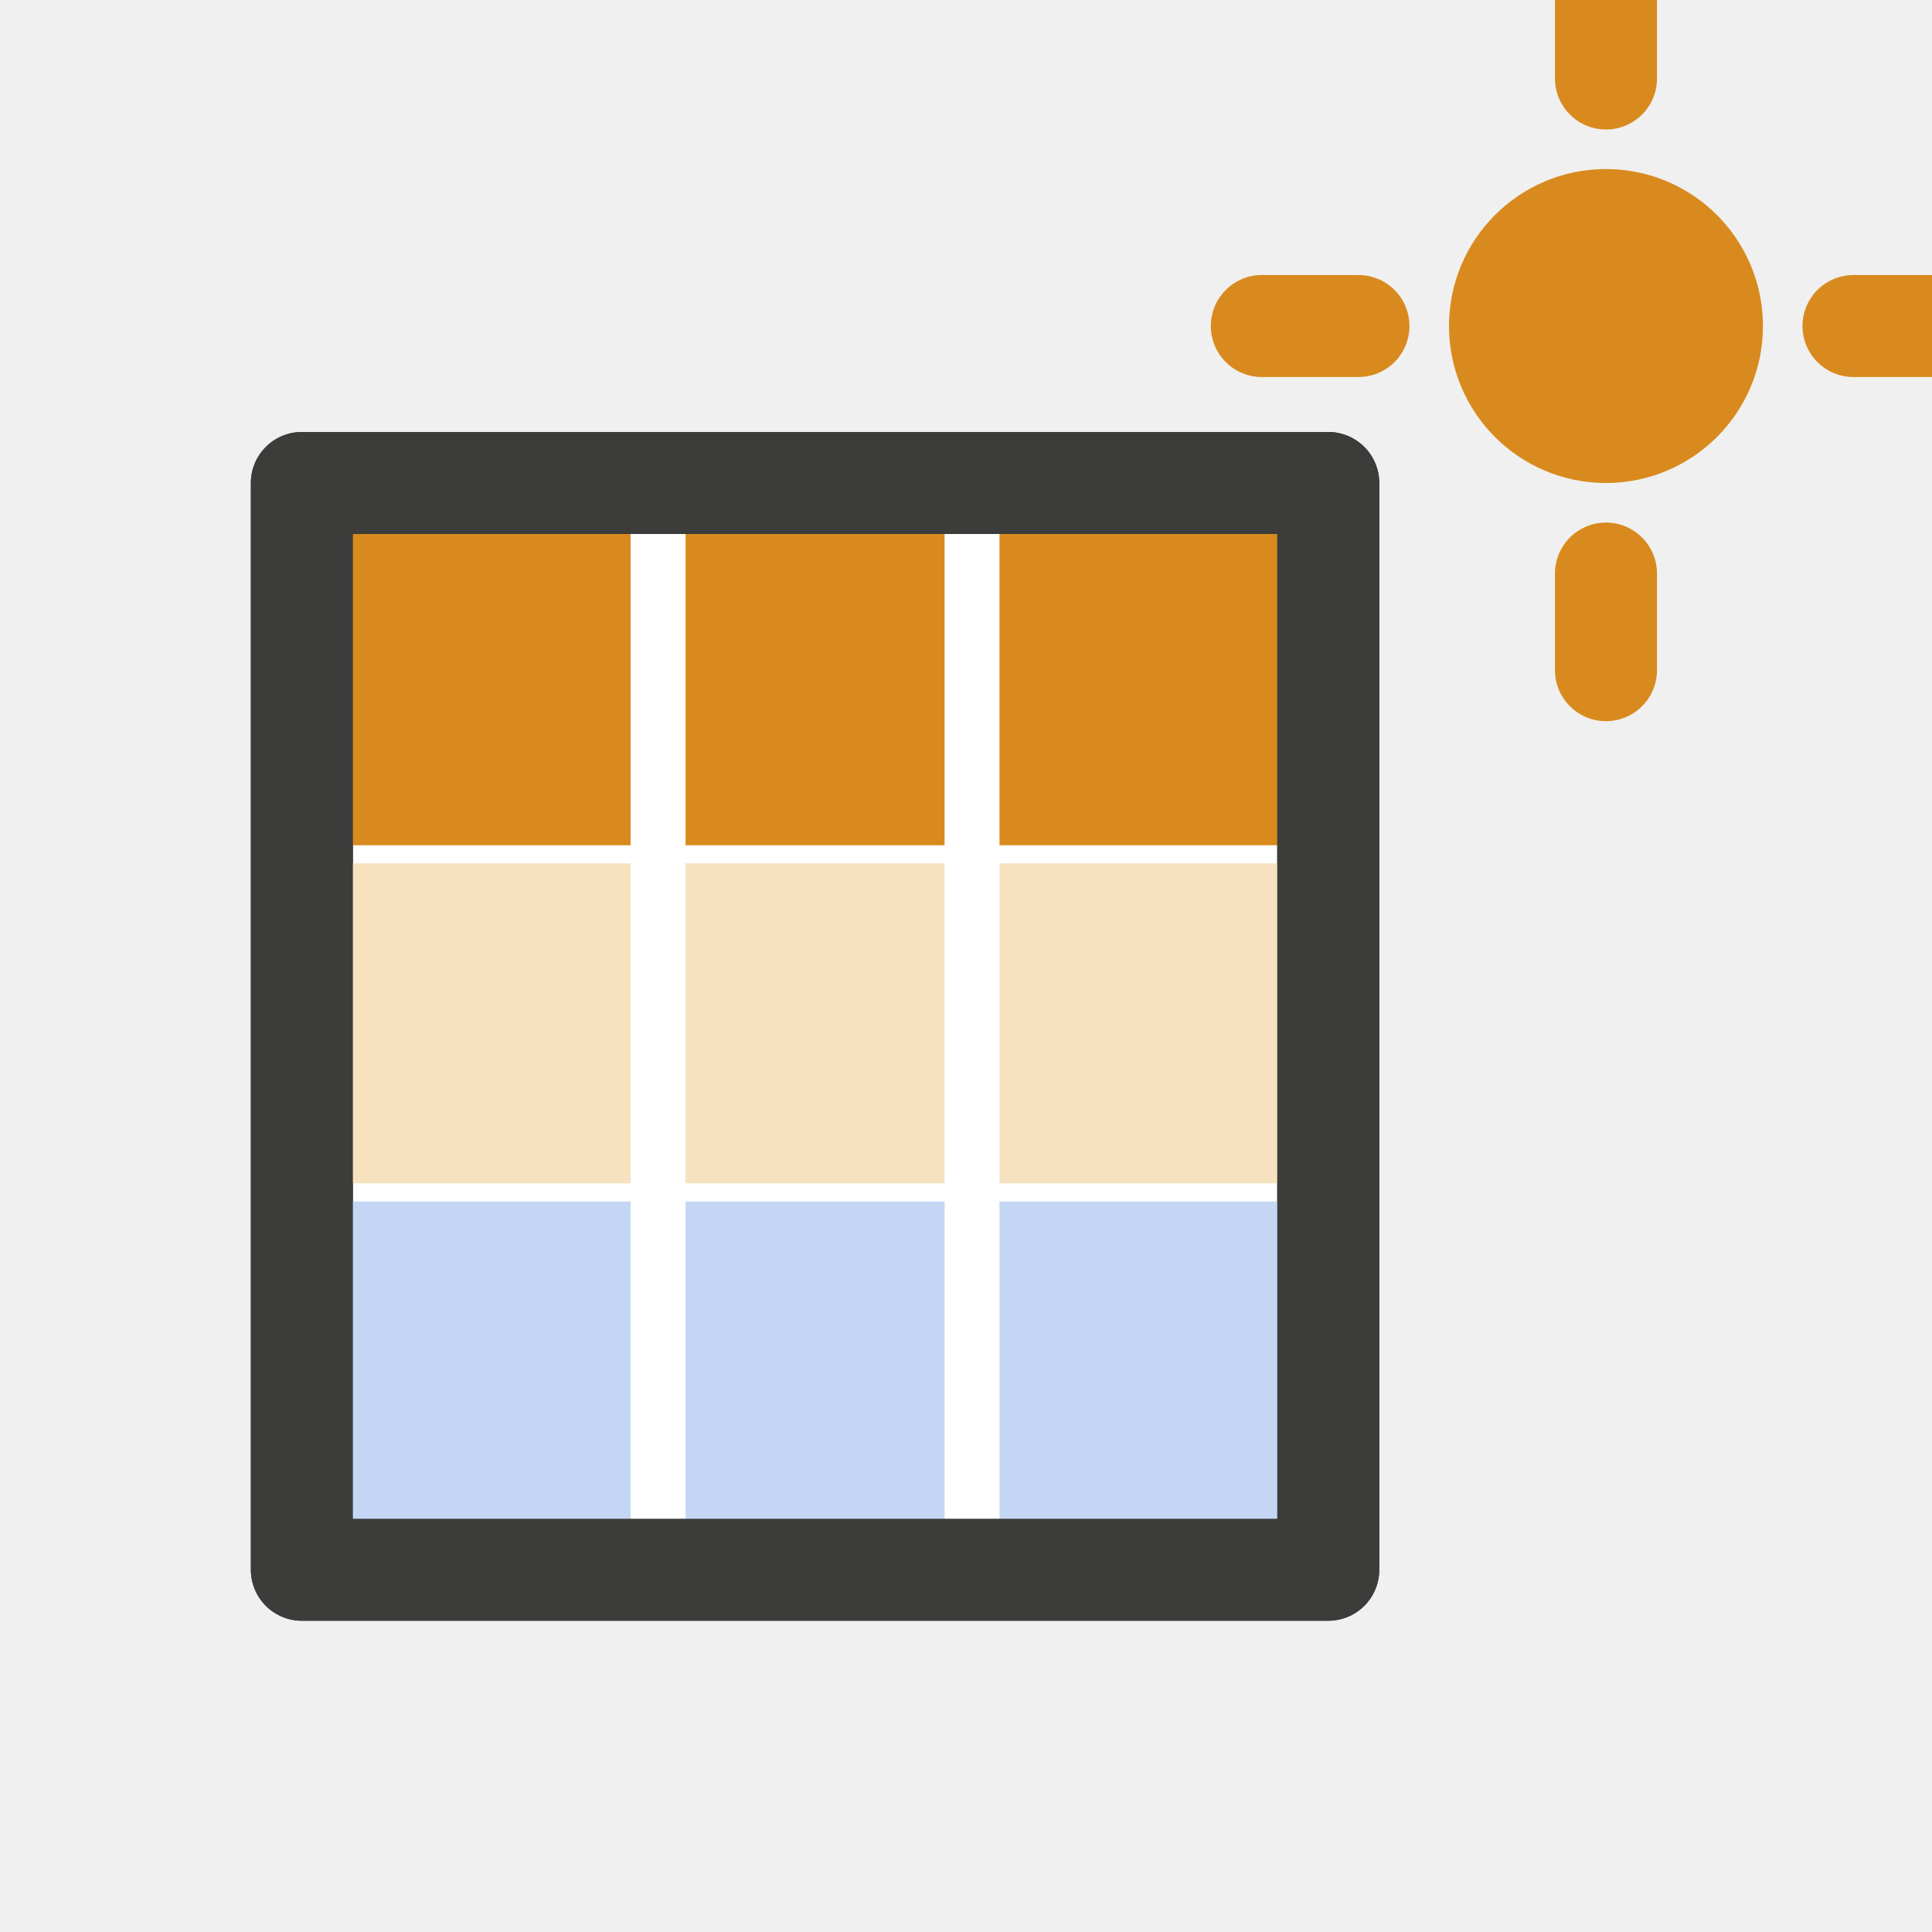
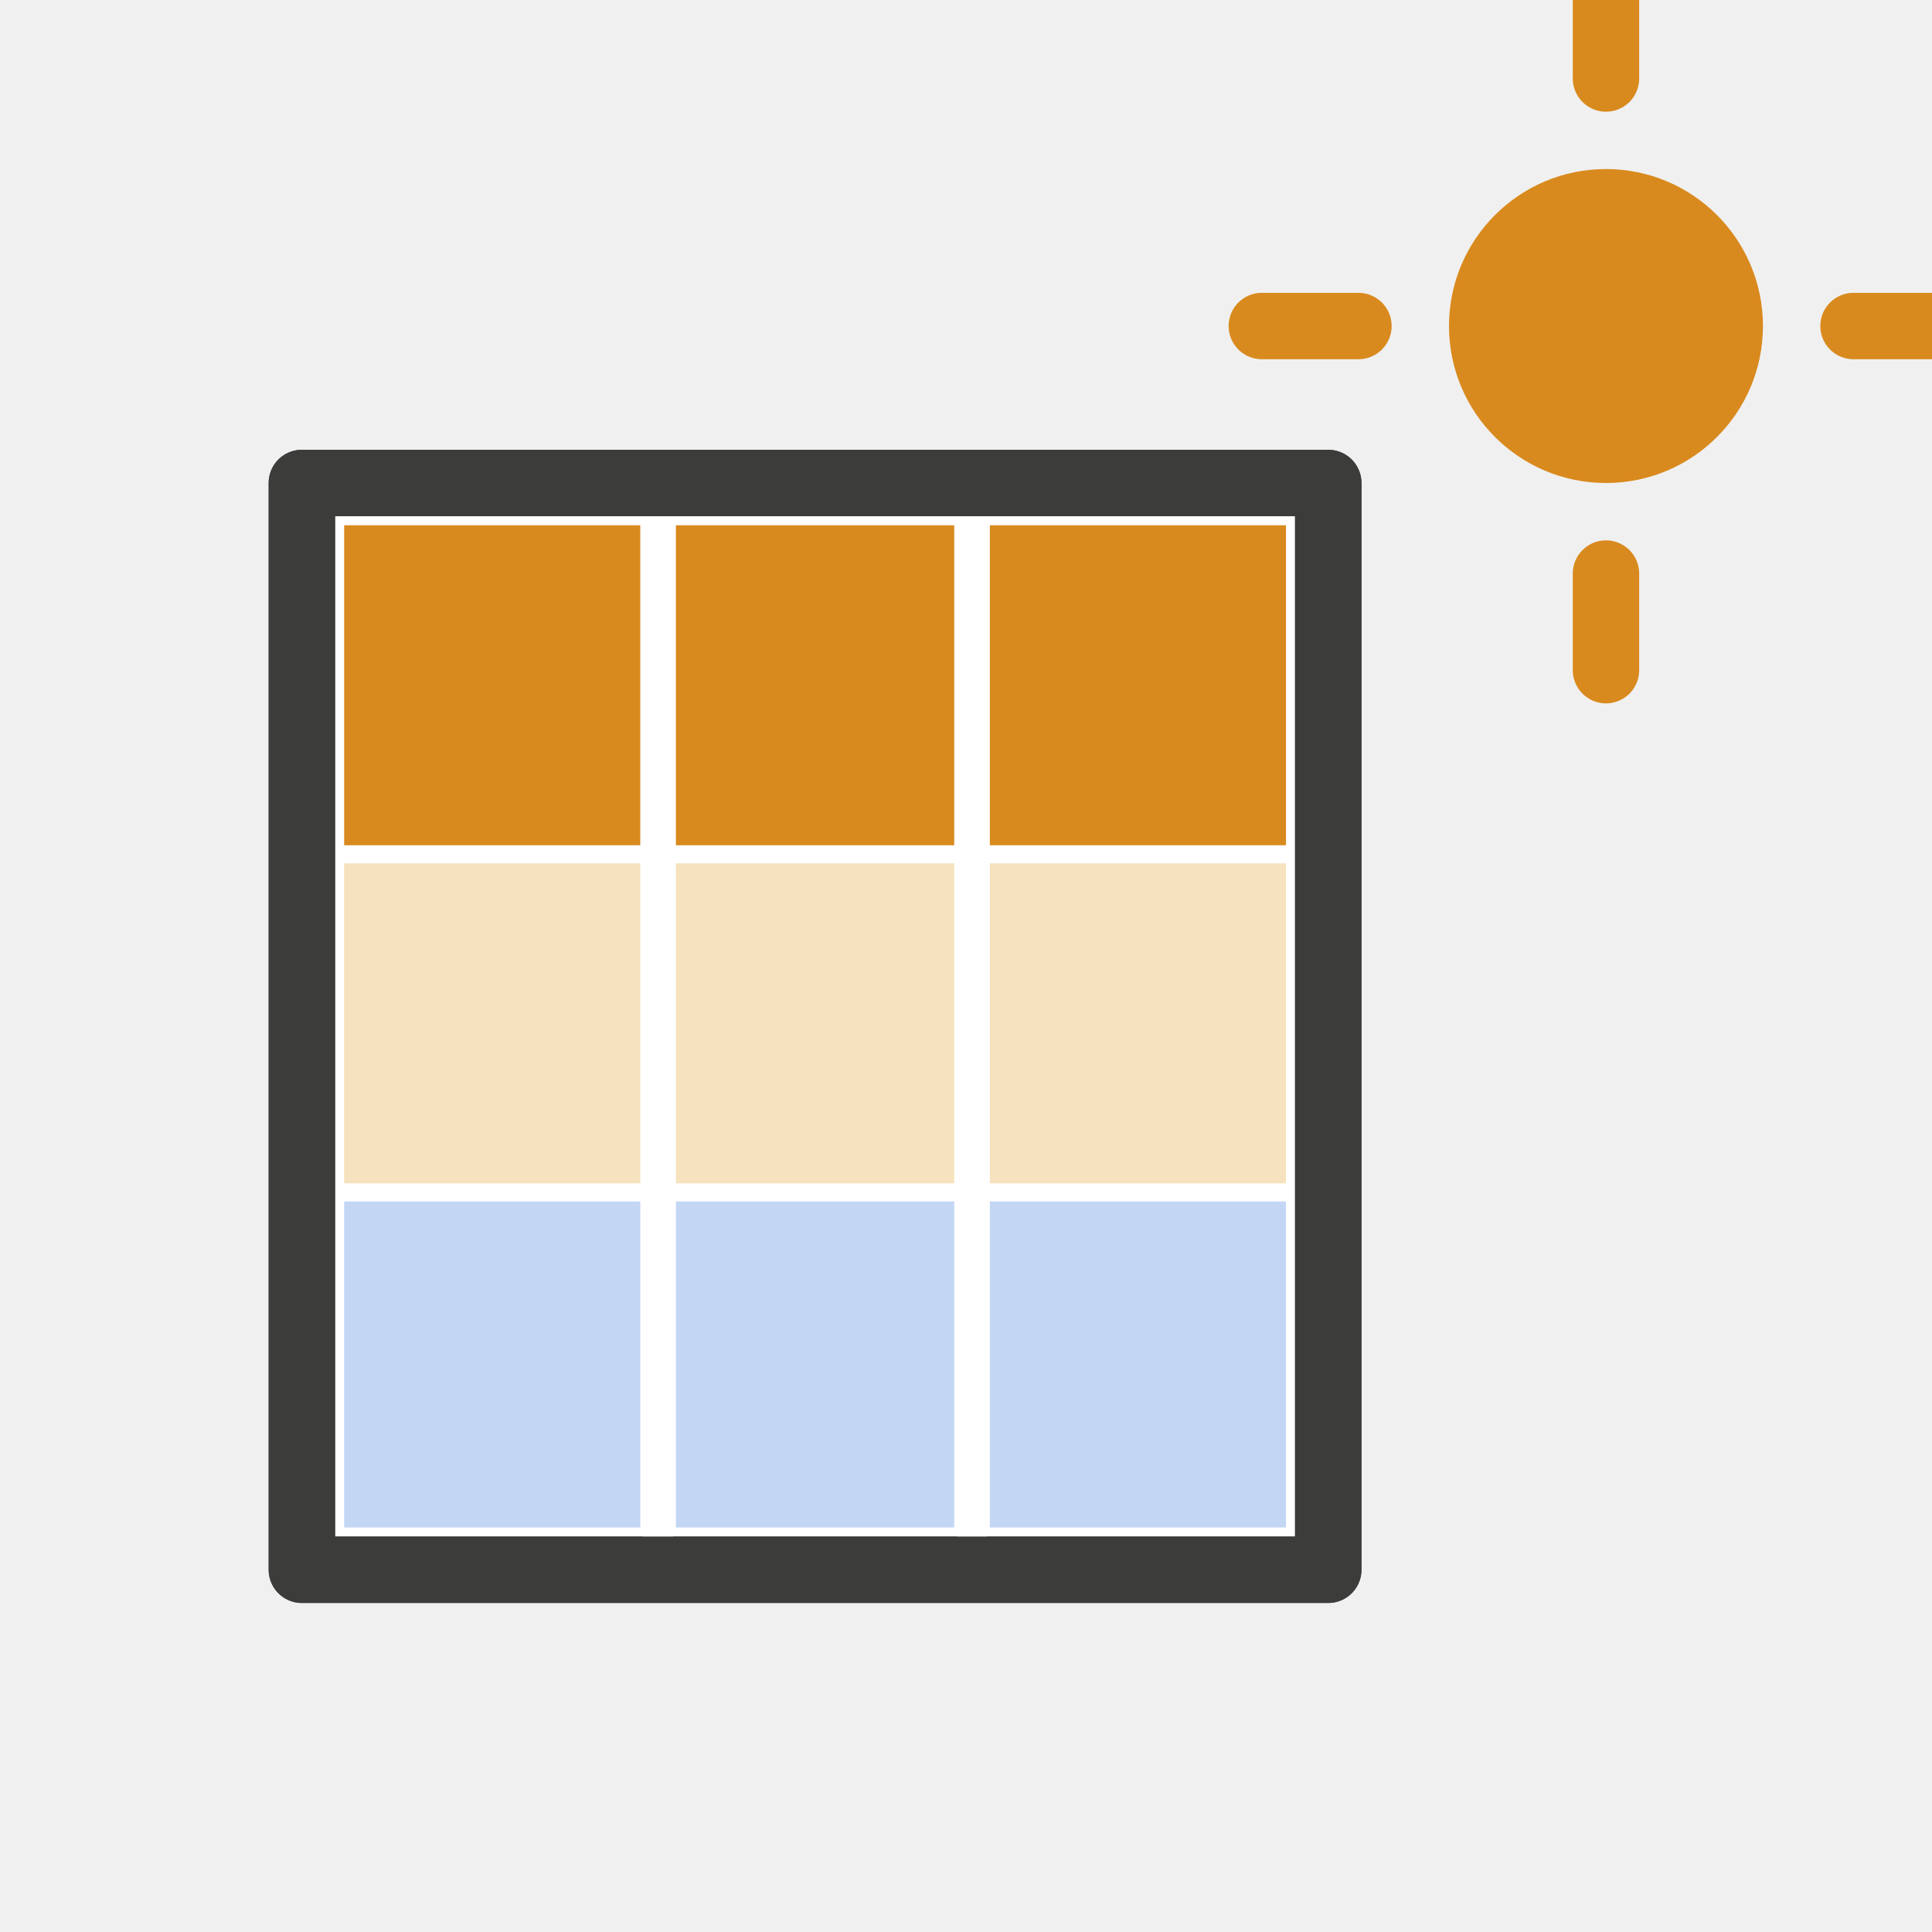
<svg xmlns="http://www.w3.org/2000/svg" version="1.1" width="24" height="24" viewBox="0 0 32 32">
-   <polygon points="5.00,8.00 22.00,8.00 22.00,26.00 5.00,26.00" fill="#FFFFFF" stroke="#3C3C3A" stroke-width="1.69" stroke-linejoin="round" />
+   <polygon points="5.00,8.00 22.00,8.00 22.00,26.00 5.00,26.00" fill="#FFFFFF" stroke="#3C3C3A" stroke-width="1.10" stroke-linejoin="round" />
  <polygon points="5.70,8.70 21.30,8.70 21.30,14.00 5.70,14.00" fill="#D98A1E" stroke="none" />
  <polygon points="5.70,14.30 21.30,14.30 21.30,19.60 5.70,19.60" fill="#F6E2BE" stroke="none" />
  <polygon points="5.70,19.90 21.30,19.90 21.30,25.30 5.70,25.30" fill="#C3D7F5" stroke="none" />
-   <polyline points="10.90,8.70 10.90,25.30" fill="none" stroke="#FFFFFF" stroke-width="0.91" stroke-linecap="round" stroke-linejoin="round" />
-   <polyline points="16.10,8.70 16.10,25.30" fill="none" stroke="#FFFFFF" stroke-width="0.91" stroke-linecap="round" stroke-linejoin="round" />
-   <polygon points="5.00,8.00 22.00,8.00 22.00,26.00 5.00,26.00" fill="none" stroke="#3C3C3A" stroke-width="1.69" stroke-linejoin="round" />
+   <polyline points="10.90,8.70 10.90,25.30" fill="none" stroke="#FFFFFF" stroke-width="0.59" stroke-linecap="round" stroke-linejoin="round" />
+   <polyline points="16.10,8.70 16.10,25.30" fill="none" stroke="#FFFFFF" stroke-width="0.59" stroke-linecap="round" stroke-linejoin="round" />
+   <polygon points="5.00,8.00 22.00,8.00 22.00,26.00 5.00,26.00" fill="none" stroke="#3C3C3A" stroke-width="1.10" stroke-linejoin="round" />
  <circle cx="26.60" cy="5.40" r="2.60" fill="#D98A1E" stroke="none" />
-   <polyline points="30.70,5.40 32.30,5.40" fill="none" stroke="#D98A1E" stroke-width="1.69" stroke-linecap="round" stroke-linejoin="round" />
-   <polyline points="26.60,9.50 26.60,11.10" fill="none" stroke="#D98A1E" stroke-width="1.69" stroke-linecap="round" stroke-linejoin="round" />
-   <polyline points="22.50,5.40 20.90,5.40" fill="none" stroke="#D98A1E" stroke-width="1.69" stroke-linecap="round" stroke-linejoin="round" />
-   <polyline points="26.60,1.30 26.60,-0.30" fill="none" stroke="#D98A1E" stroke-width="1.69" stroke-linecap="round" stroke-linejoin="round" />
+   <polyline points="30.70,5.40 32.30,5.40" fill="none" stroke="#D98A1E" stroke-width="1.10" stroke-linecap="round" stroke-linejoin="round" />
+   <polyline points="26.60,9.50 26.60,11.10" fill="none" stroke="#D98A1E" stroke-width="1.10" stroke-linecap="round" stroke-linejoin="round" />
+   <polyline points="22.50,5.40 20.90,5.40" fill="none" stroke="#D98A1E" stroke-width="1.10" stroke-linecap="round" stroke-linejoin="round" />
+   <polyline points="26.60,1.30 26.60,-0.30" fill="none" stroke="#D98A1E" stroke-width="1.10" stroke-linecap="round" stroke-linejoin="round" />
</svg>
